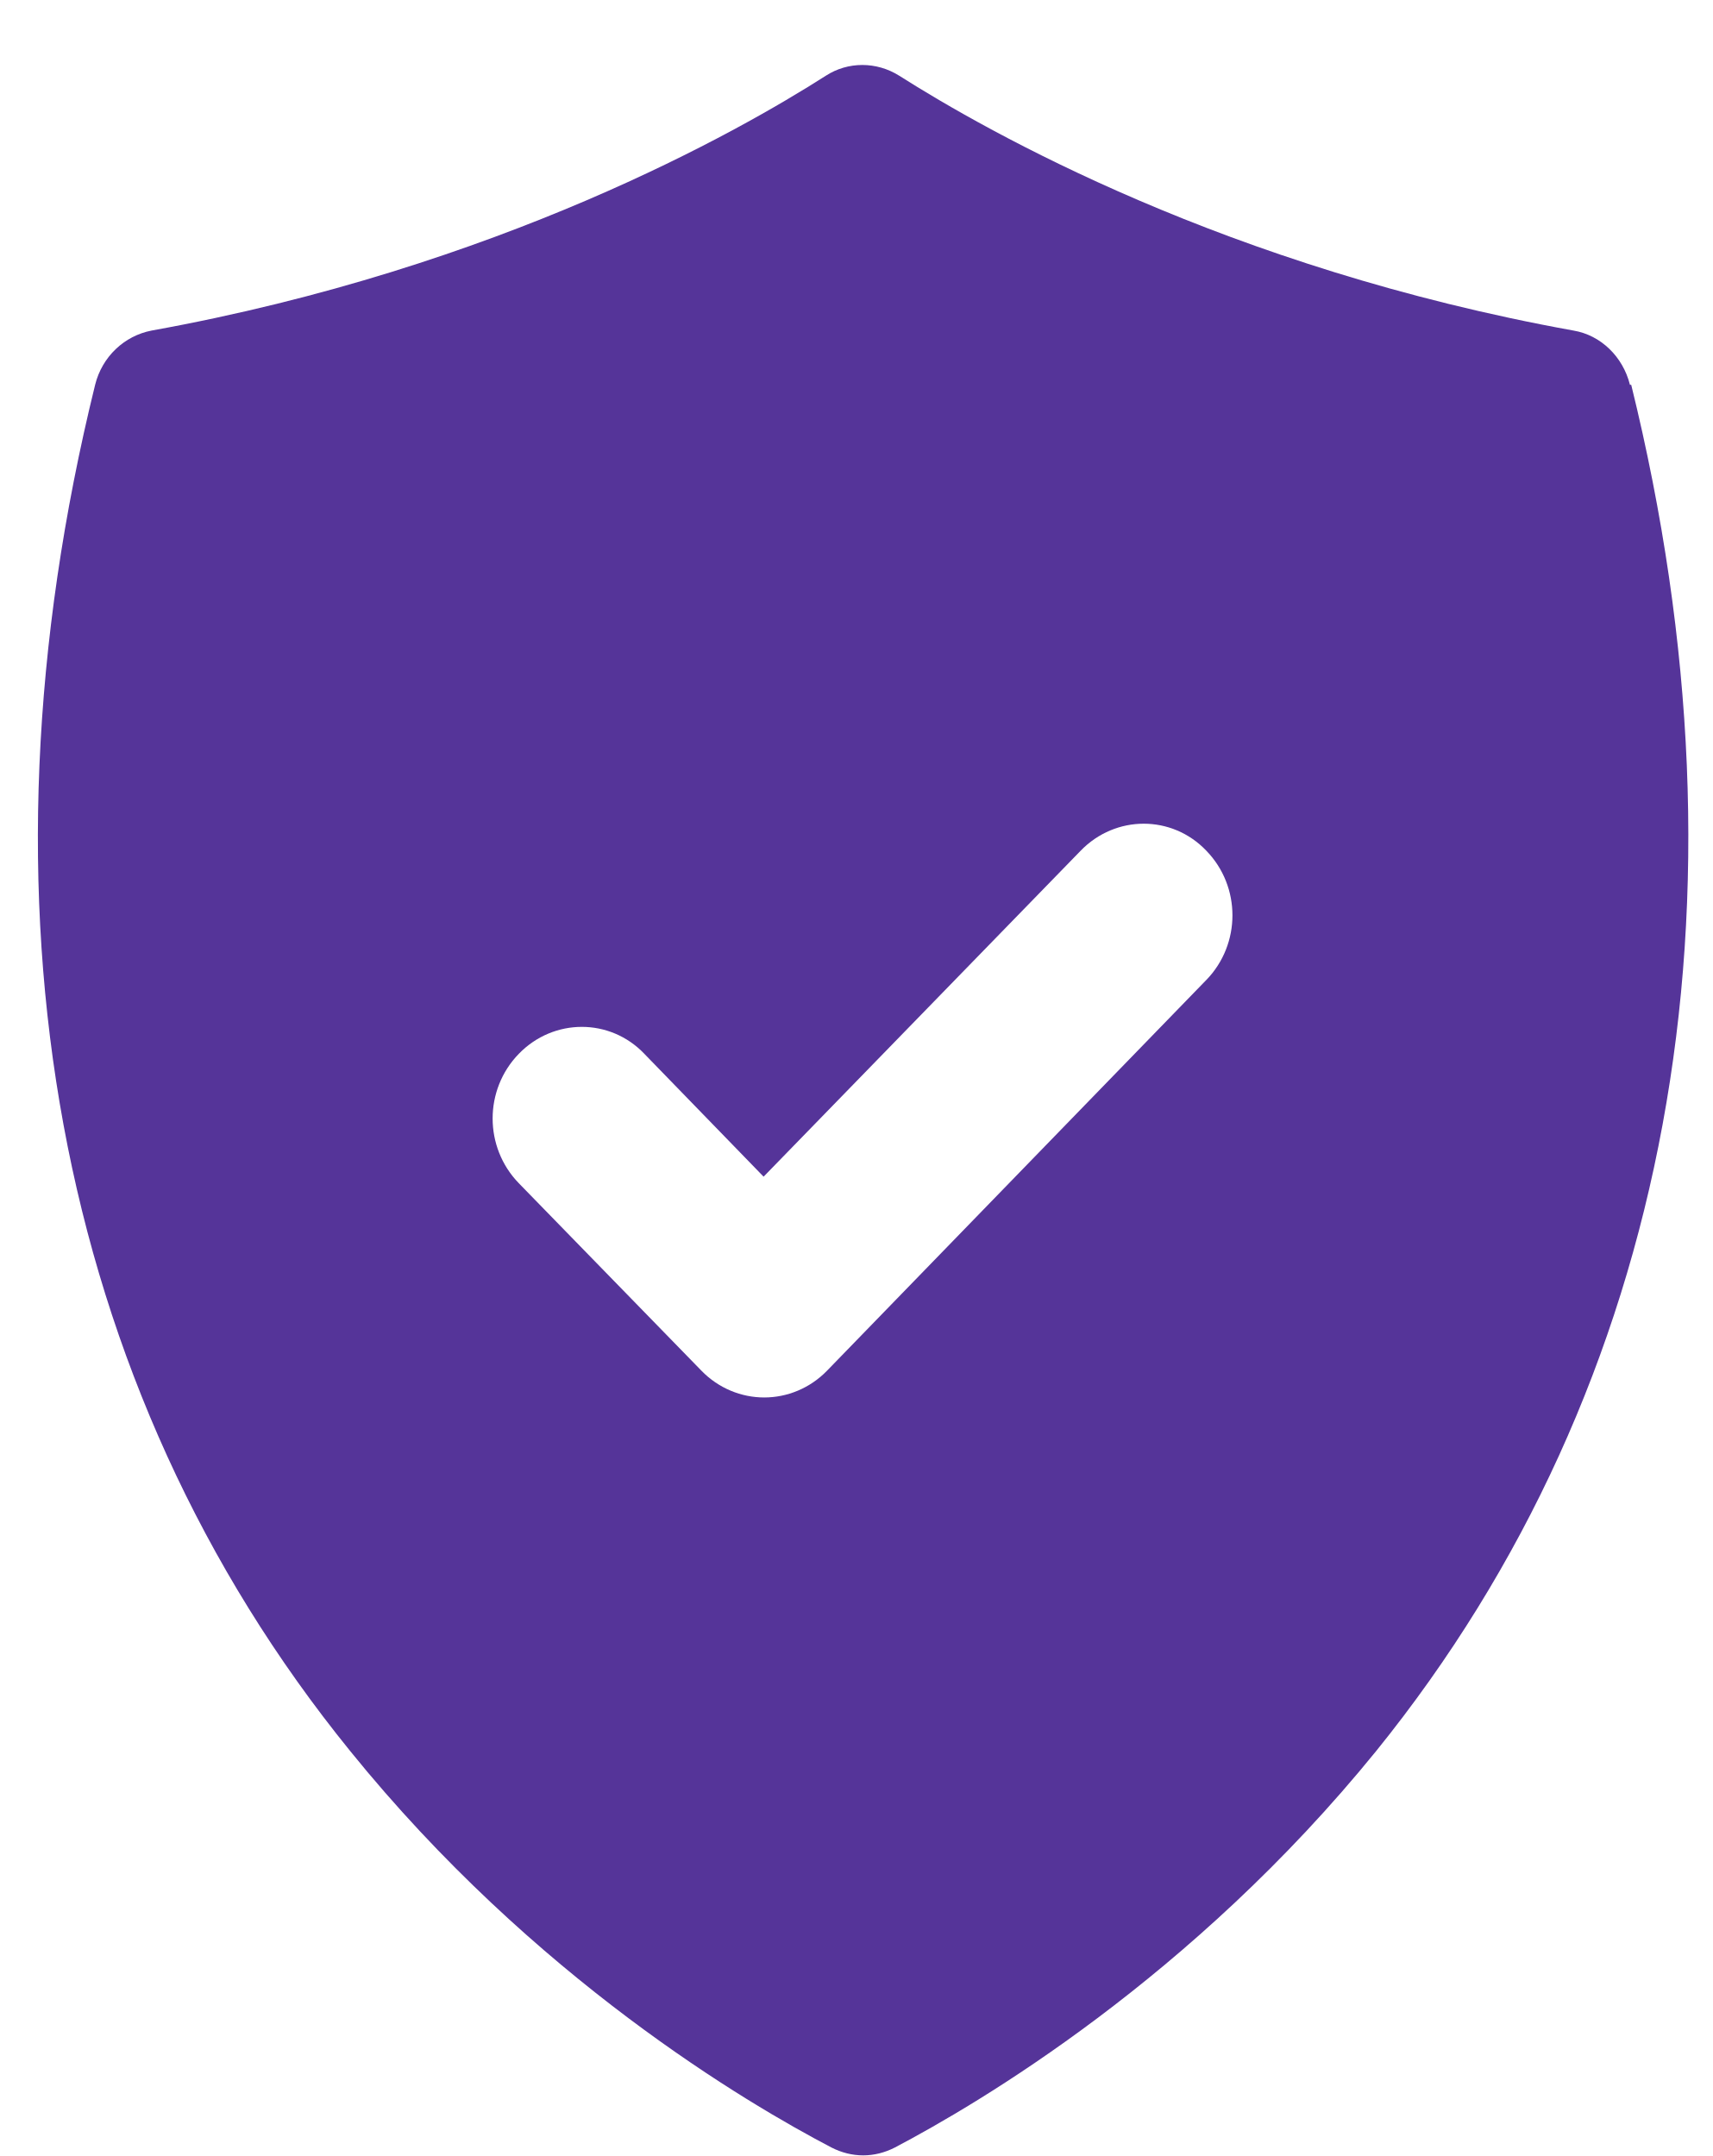
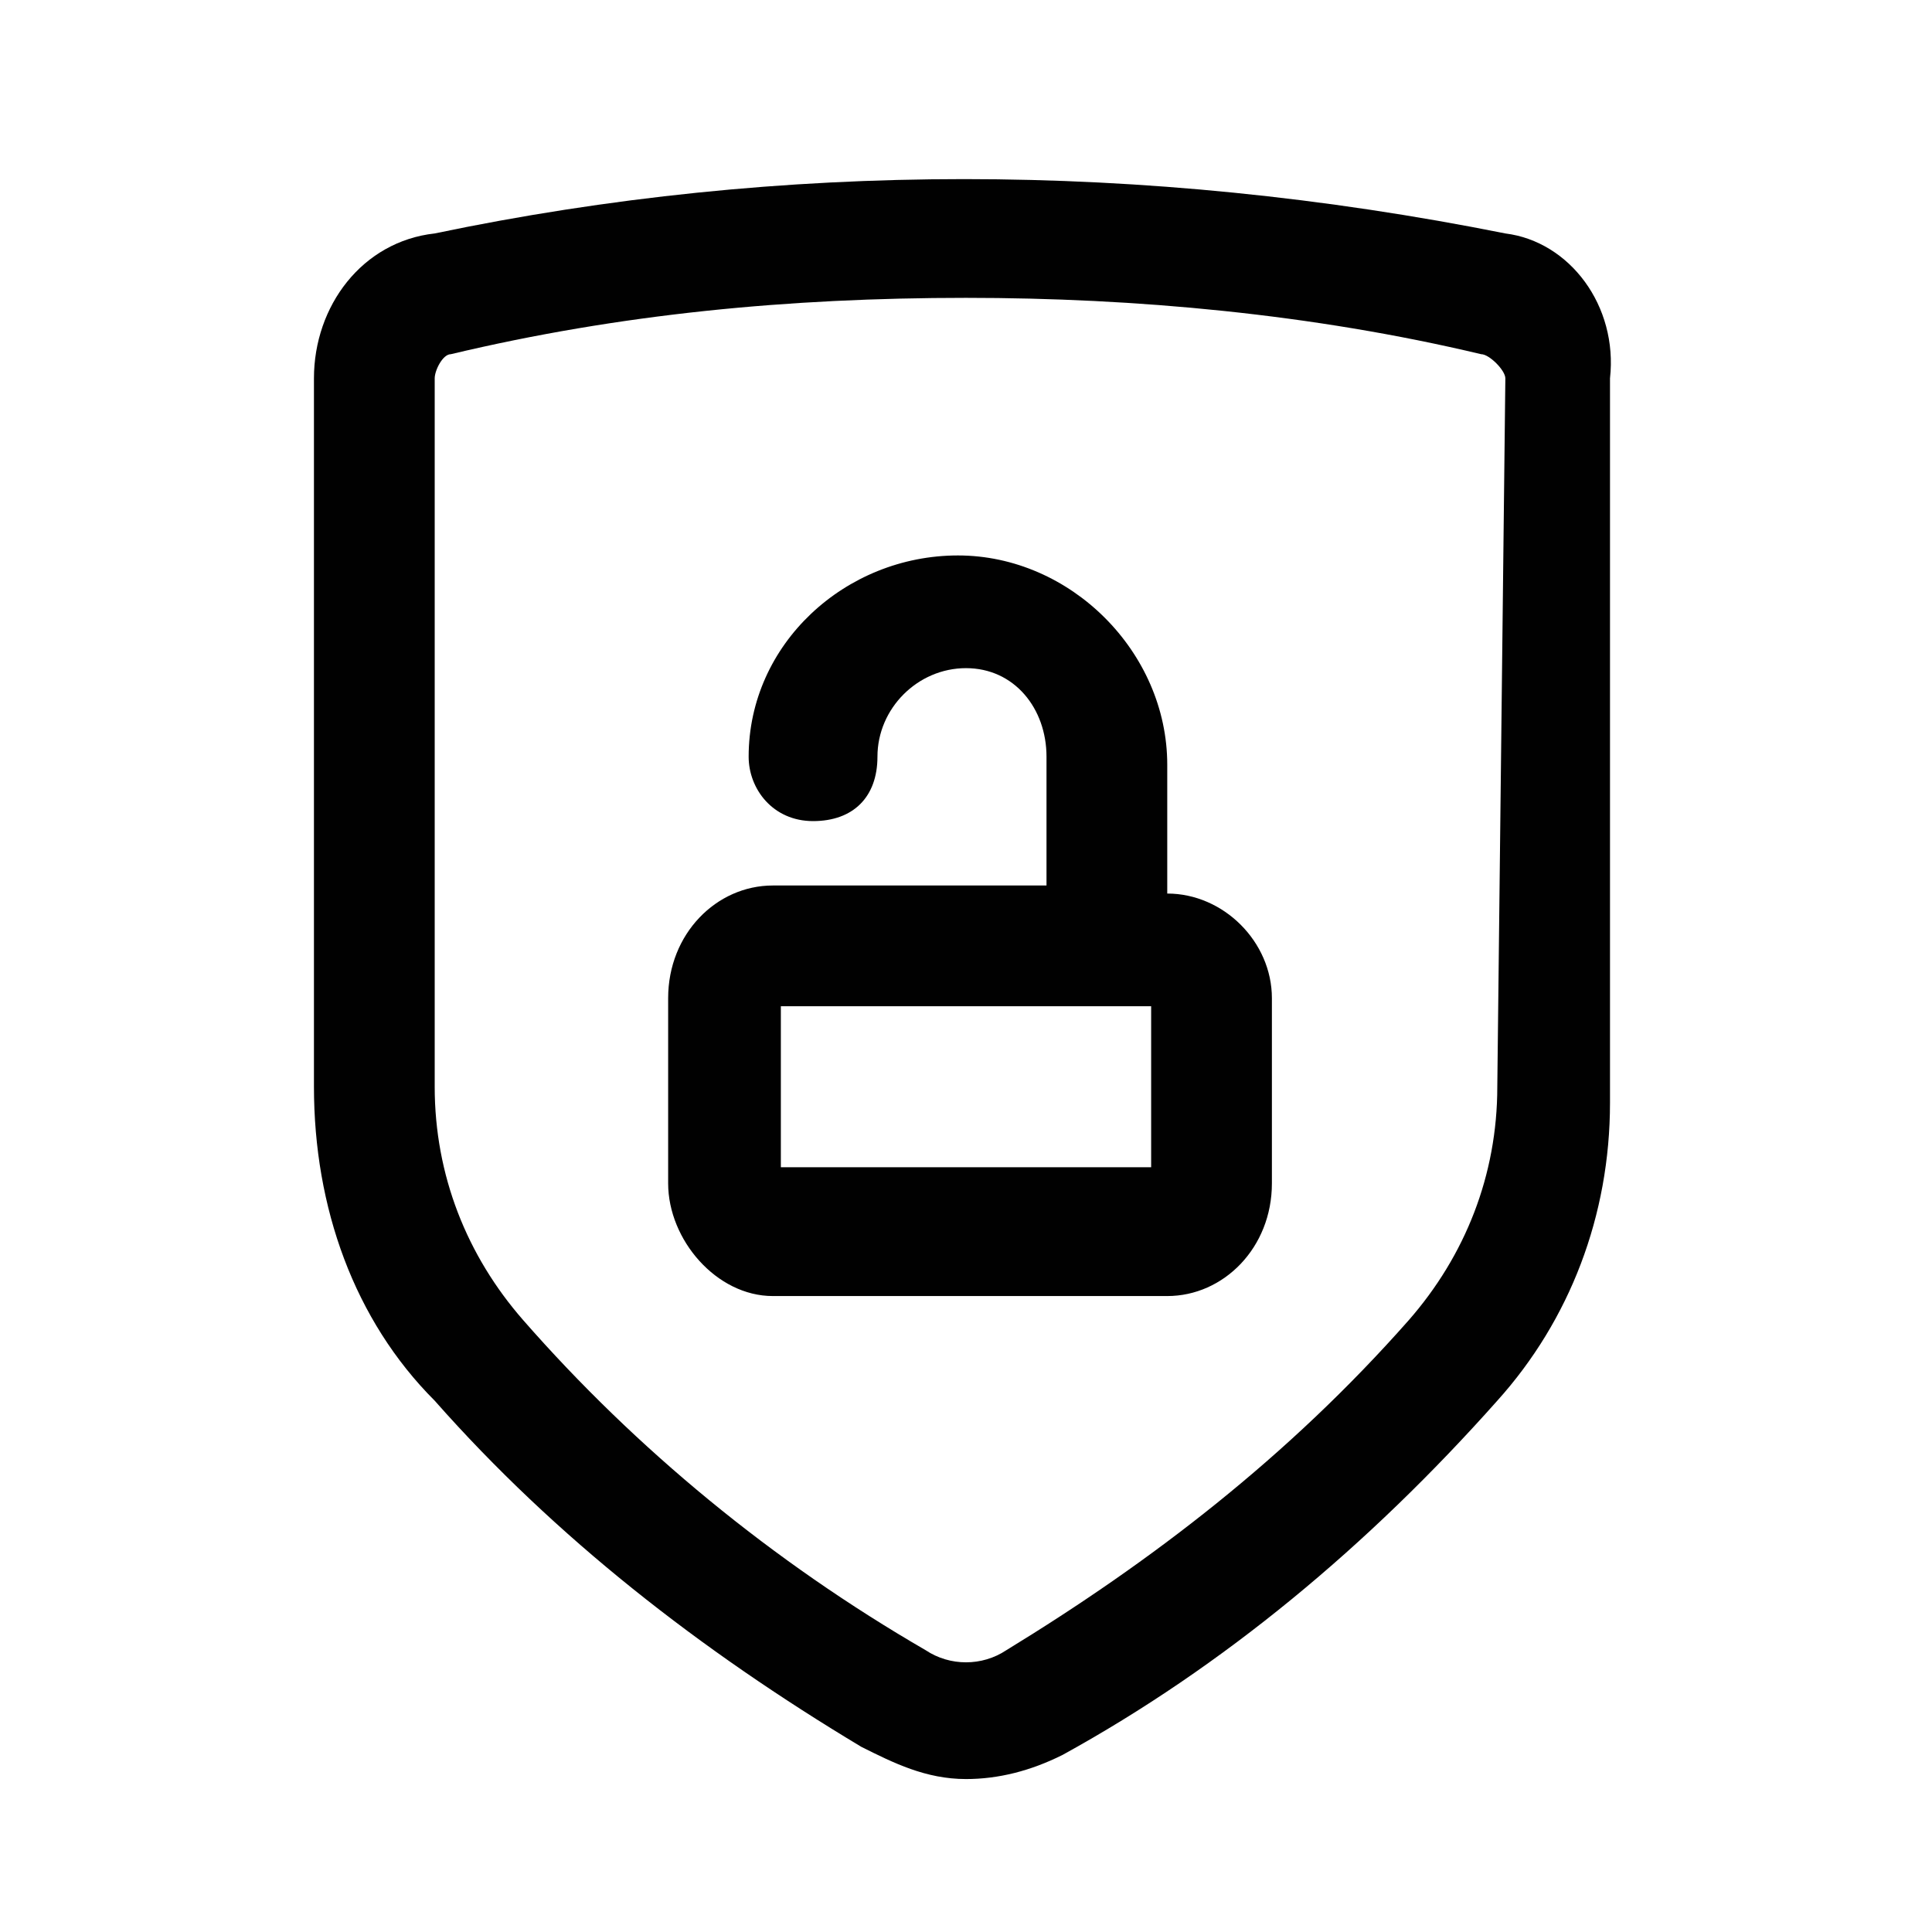
- <svg xmlns="http://www.w3.org/2000/svg" version="1.1" width="27px" height="34px">
-   <g transform="matrix(1 0 0 1 -313 -585 )">
-     <path d="M 25.72 6.068  L 25.7 6.068  C 25.59 5.625  25.24 5.285  24.81 5.213  C 19.34 4.224  15.56 2.071  14.18 1.195  C 13.82 0.968  13.37 0.968  13.02 1.195  C 11.65 2.071  7.86 4.224  2.39 5.213  C 1.96 5.296  1.61 5.625  1.5 6.068  C -0.51 14.228  0.84 21.842  5.52 27.612  C 8.42 31.198  11.79 33.176  13.11 33.866  C 13.27 33.948  13.44 33.99  13.61 33.99  C 13.78 33.99  13.95 33.948  14.11 33.866  C 15.42 33.176  18.79 31.198  21.7 27.612  C 26.37 21.832  27.73 14.228  25.72 6.068  Z M 19.02 15.455  L 19.03 15.444  L 13.04 21.616  C 12.77 21.894  12.41 22.038  12.05 22.038  C 11.69 22.038  11.33 21.894  11.06 21.616  L 8.18 18.659  C 7.63 18.092  7.63 17.185  8.18 16.619  C 8.73 16.052  9.62 16.052  10.16 16.619  L 12.04 18.556  L 17.04 13.415  C 17.59 12.848  18.48 12.848  19.02 13.415  C 19.57 13.981  19.57 14.888  19.02 15.455  Z " fill-rule="nonzero" fill="#553499" stroke="none" transform="matrix(1 0 0 1 313 585 )" />
-   </g>
+ <svg xmlns="http://www.w3.org/2000/svg" version="1.1" id="Ikony" x="0px" y="0px" viewBox="0 0 24 24" style="enable-background:new 0 0 24 24;" xml:space="preserve">
+   <style type="text/css">
+ 	.st0{fill:#010101;}
+ </style>
+   <path class="st0" d="M18.7,2.9C14.2,2,9.7,2,5.4,2.9C4.5,3,3.9,3.8,3.9,4.7v8.8c0,1.5,0.5,2.9,1.5,3.9c1.5,1.7,3.3,3.1,5.3,4.3  c0.4,0.2,0.8,0.4,1.3,0.4c0.4,0,0.8-0.1,1.2-0.3c2-1.1,3.8-2.6,5.4-4.4c0.9-1,1.4-2.3,1.4-3.7v-0.1V4.7C20.1,3.8,19.5,3,18.7,2.9z   M18.6,13.5c0,1.1-0.4,2.1-1.1,2.9c-1.5,1.7-3.2,3-5,4.1c-0.3,0.2-0.7,0.2-1,0c-1.9-1.1-3.6-2.5-5-4.1c-0.7-0.8-1.1-1.8-1.1-2.9V4.7  c0-0.1,0.1-0.3,0.2-0.3C7.7,3.9,9.8,3.7,12,3.7c2.1,0,4.3,0.2,6.4,0.7c0.1,0,0.3,0.2,0.3,0.3L18.6,13.5z M14.5,11.1L14.5,11.1V9.5  c0-1.4-1.2-2.6-2.6-2.6S9.3,8,9.3,9.4c0,0.4,0.3,0.8,0.8,0.8s0.8-0.3,0.8-0.8c0-0.6,0.5-1.1,1.1-1.1s1,0.5,1,1.1V11H9.6  c-0.7,0-1.3,0.6-1.3,1.4v2.3c0,0.7,0.6,1.4,1.3,1.4h4.9c0.7,0,1.3-0.6,1.3-1.4v-2.3C15.8,11.7,15.2,11.1,14.5,11.1z M14.3,14.5H9.7  v-2h4.6C14.3,12.5,14.3,14.5,14.3,14.5z" />
</svg>
